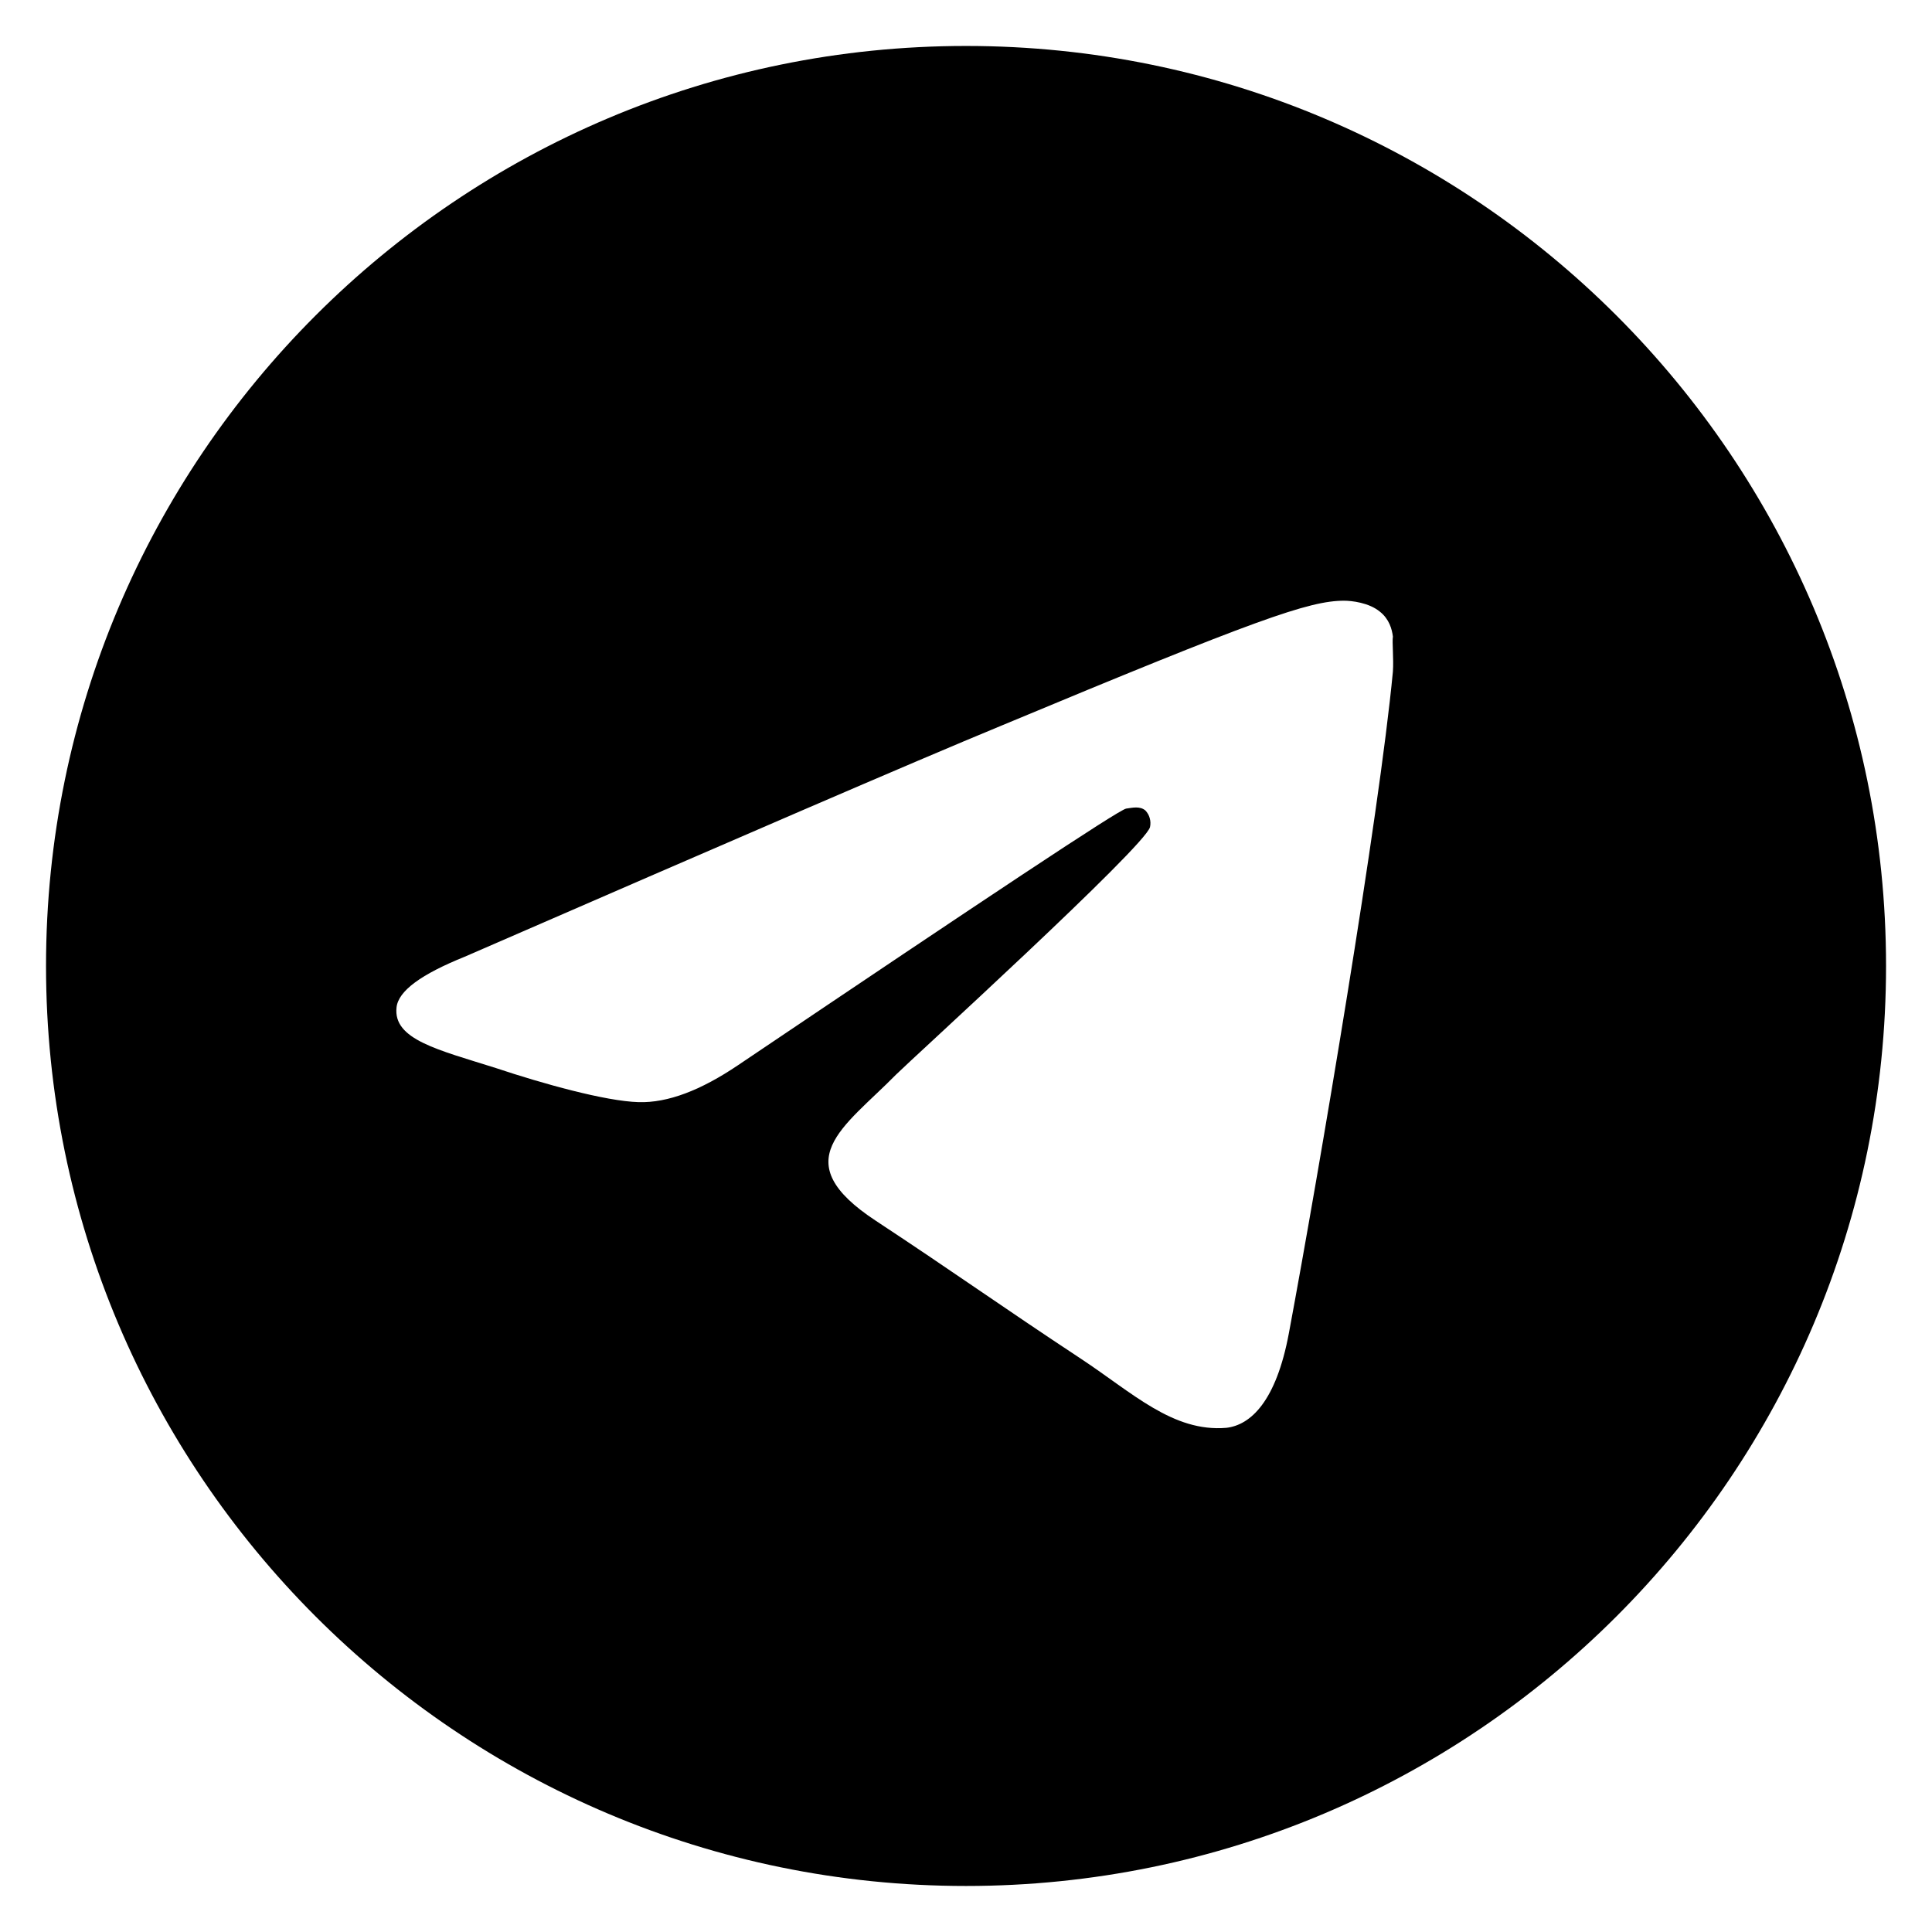
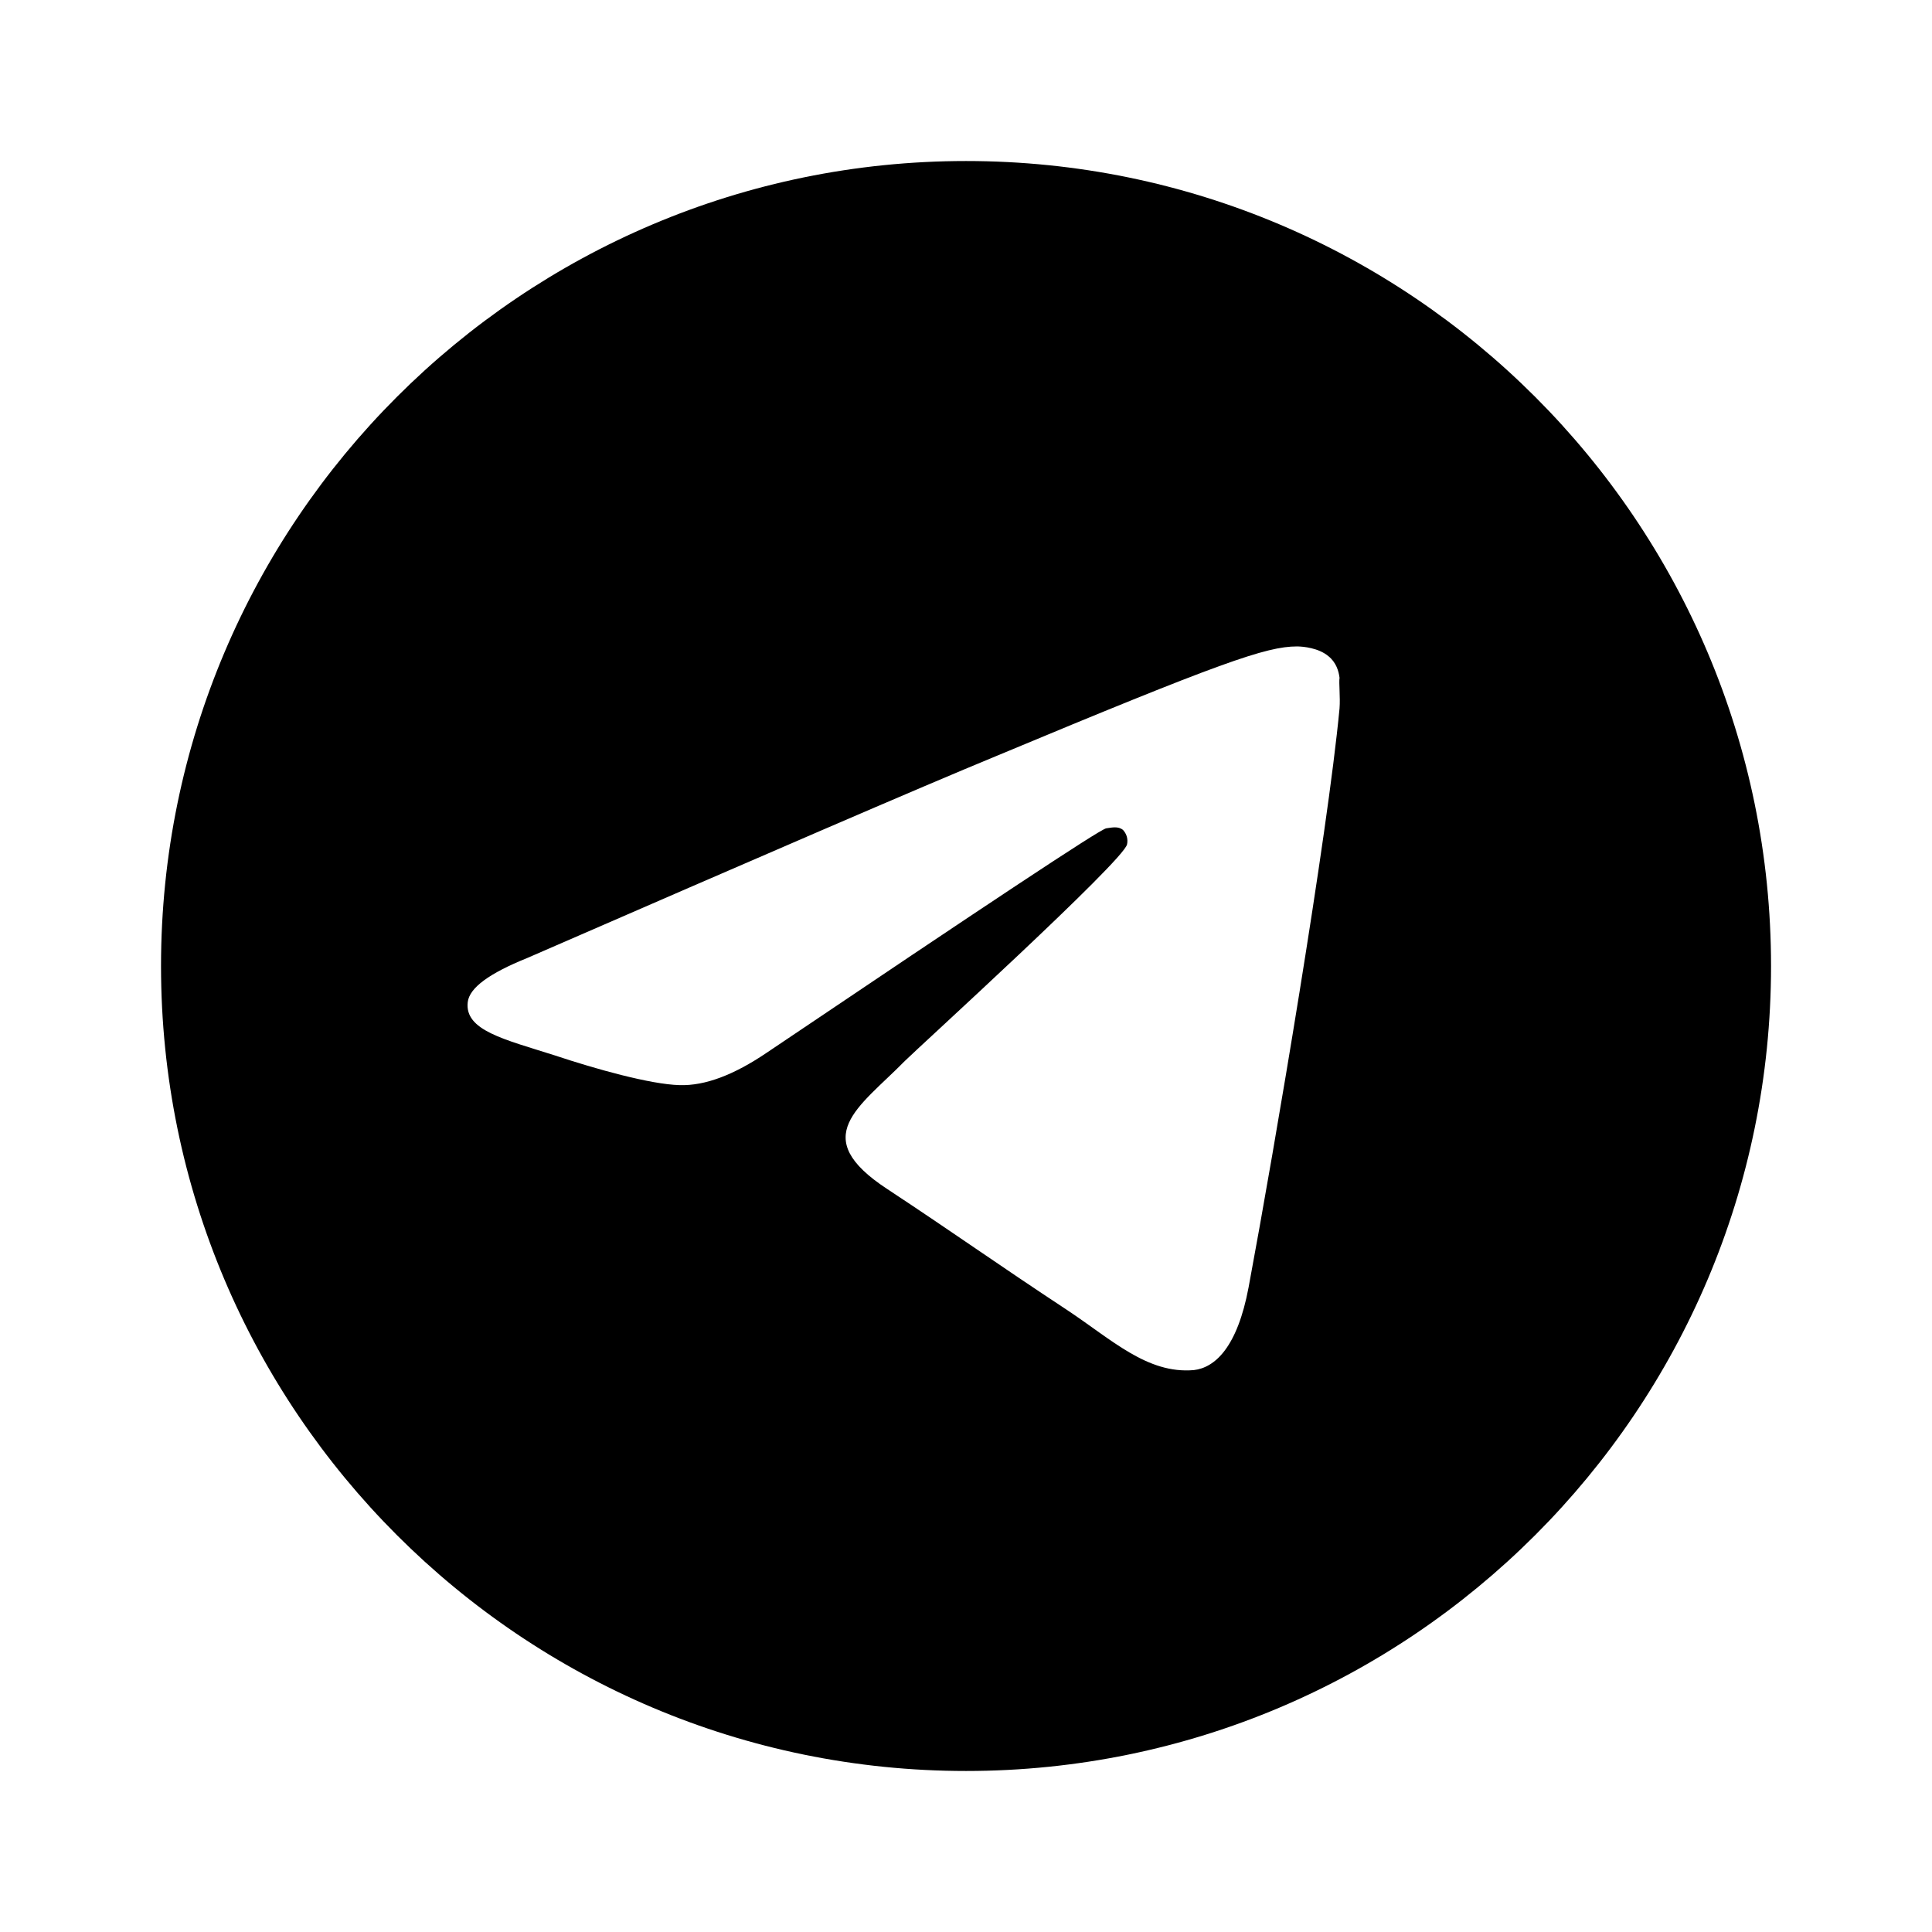
- <svg xmlns="http://www.w3.org/2000/svg" width="28" height="28" viewBox="0 0 28 28" fill="none">
-   <path d="M14 0.666C6.64 0.666 0.667 6.639 0.667 13.999C0.667 21.359 6.64 27.333 14 27.333C21.36 27.333 27.334 21.359 27.334 13.999C27.334 6.639 21.36 0.666 14 0.666ZM20.187 9.733C19.987 11.839 19.12 16.959 18.68 19.319C18.494 20.319 18.12 20.653 17.774 20.693C17 20.759 16.414 20.186 15.667 19.693C14.494 18.919 13.827 18.439 12.694 17.693C11.374 16.826 12.227 16.346 12.987 15.573C13.187 15.373 16.6 12.266 16.667 11.986C16.676 11.944 16.675 11.9 16.663 11.858C16.652 11.816 16.63 11.778 16.6 11.746C16.52 11.679 16.414 11.706 16.32 11.719C16.2 11.746 14.334 12.986 10.694 15.439C10.16 15.799 9.68 15.986 9.254 15.973C8.774 15.959 7.867 15.706 7.187 15.479C6.347 15.213 5.694 15.066 5.747 14.599C5.774 14.359 6.107 14.119 6.734 13.866C10.627 12.173 13.214 11.053 14.507 10.519C18.214 8.973 18.974 8.706 19.48 8.706C19.587 8.706 19.84 8.733 20 8.866C20.134 8.973 20.174 9.119 20.187 9.226C20.174 9.306 20.2 9.546 20.187 9.733Z" fill="currentColor" />
+ <svg xmlns="http://www.w3.org/2000/svg" width="32" height="32" viewBox="0 0 32 32" fill="none">
+   <path d="M16.001 2.667C8.641 2.667 2.667 8.64 2.667 16C2.667 23.36 8.641 29.333 16.001 29.333C23.361 29.333 29.334 23.36 29.334 16C29.334 8.64 23.361 2.667 16.001 2.667ZM22.187 11.733C21.987 13.84 21.121 18.96 20.681 21.32C20.494 22.32 20.121 22.653 19.774 22.693C19.001 22.76 18.414 22.187 17.667 21.693C16.494 20.92 15.827 20.44 14.694 19.693C13.374 18.827 14.227 18.347 14.987 17.573C15.187 17.373 18.601 14.267 18.667 13.987C18.677 13.944 18.675 13.9 18.664 13.858C18.652 13.817 18.63 13.778 18.601 13.747C18.521 13.68 18.414 13.707 18.321 13.72C18.201 13.747 16.334 14.987 12.694 17.44C12.161 17.8 11.681 17.987 11.254 17.973C10.774 17.96 9.867 17.707 9.187 17.48C8.347 17.213 7.694 17.067 7.747 16.6C7.774 16.36 8.107 16.12 8.734 15.867C12.627 14.173 15.214 13.053 16.507 12.52C20.214 10.973 20.974 10.707 21.481 10.707C21.587 10.707 21.841 10.733 22.001 10.867C22.134 10.973 22.174 11.12 22.187 11.227C22.174 11.307 22.201 11.547 22.187 11.733Z" fill="currentColor" />
</svg>
